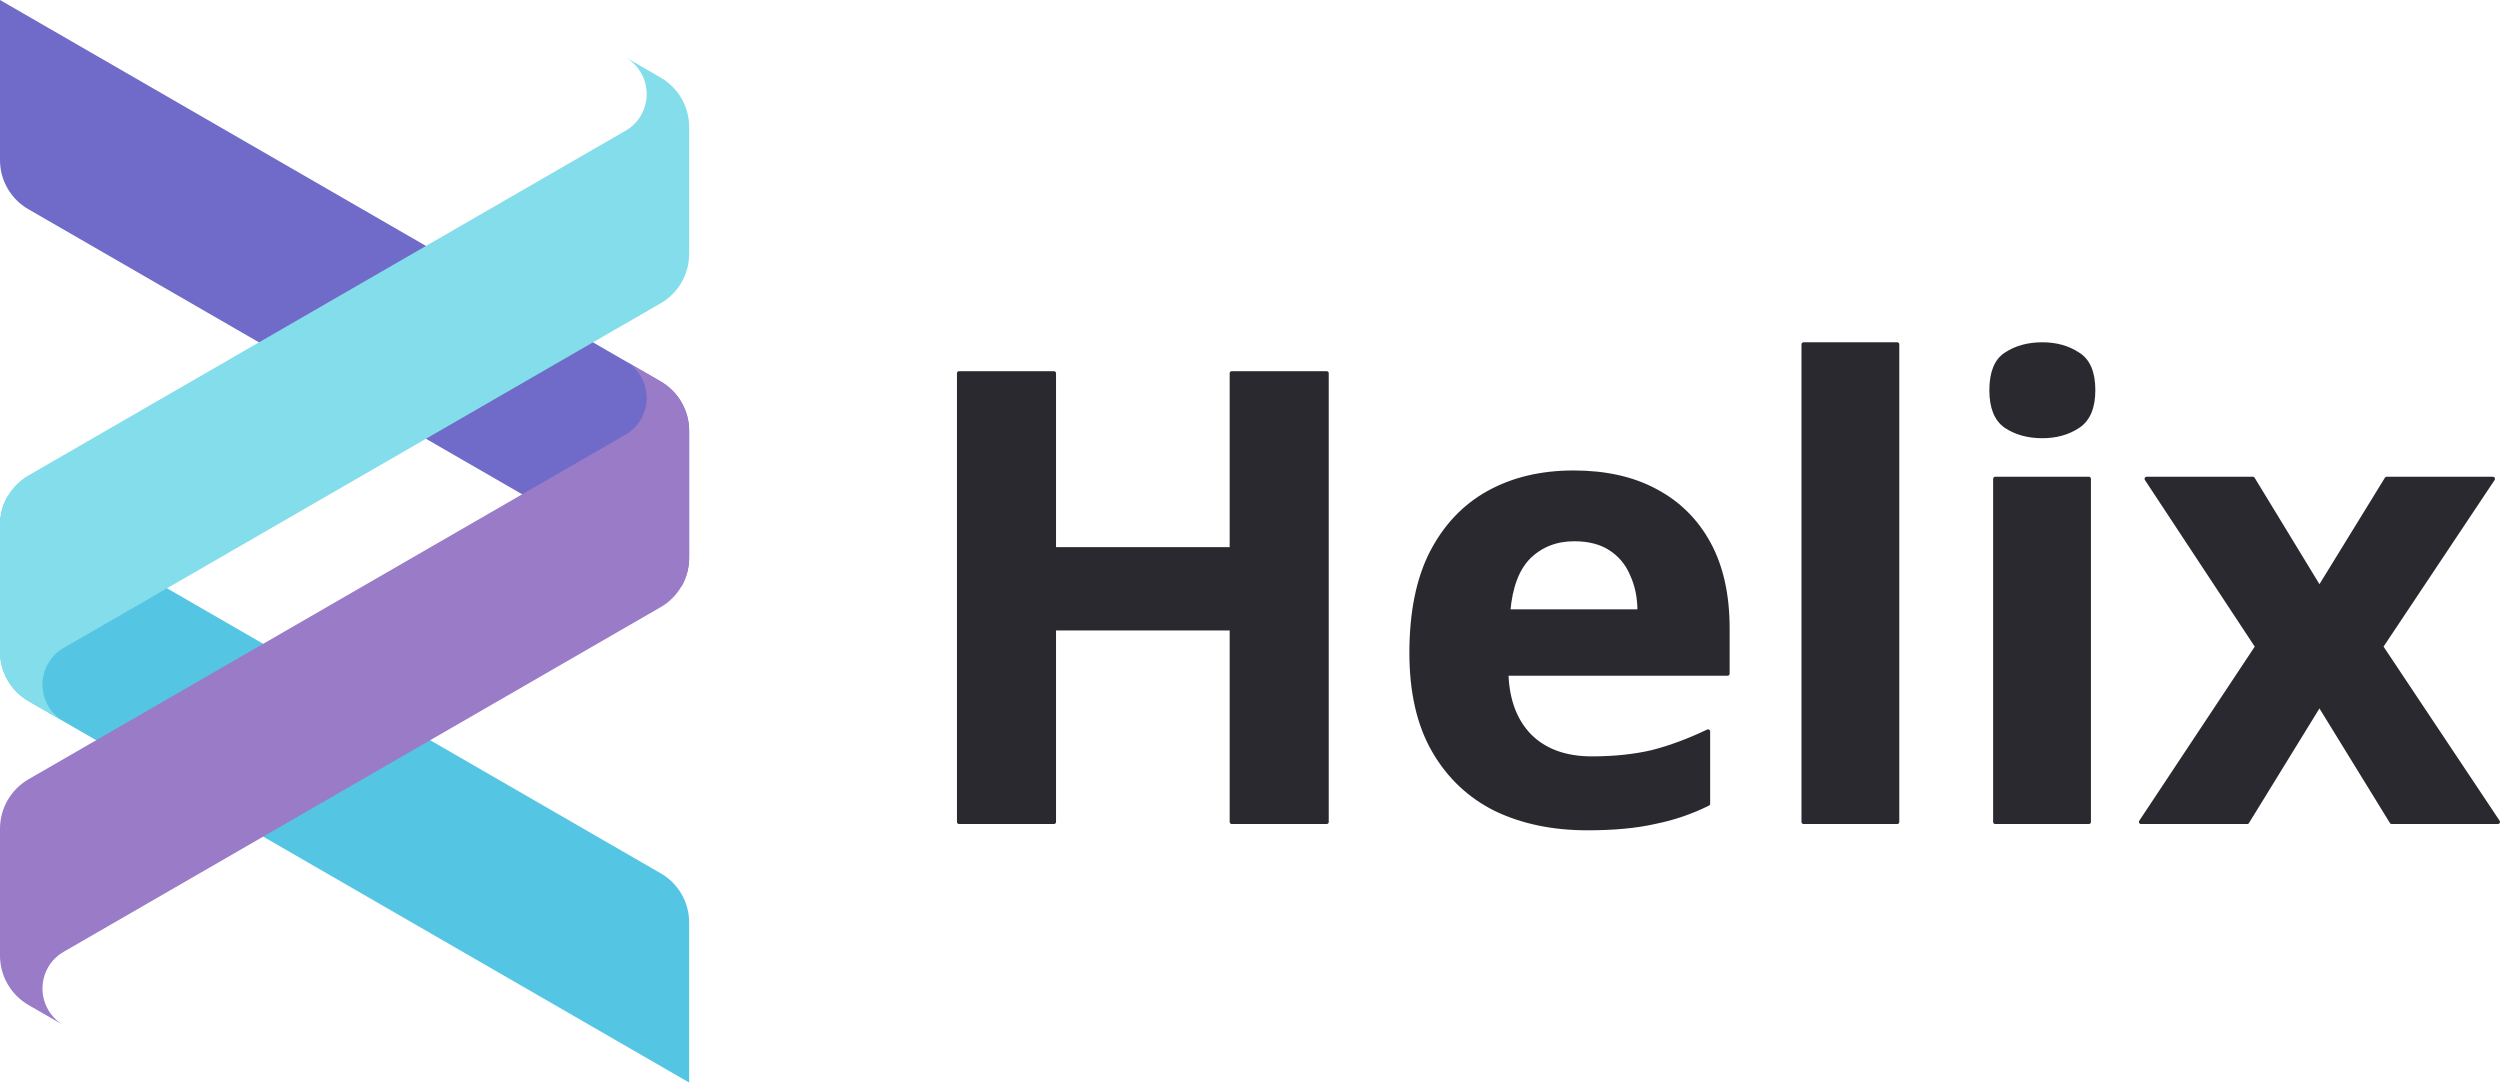
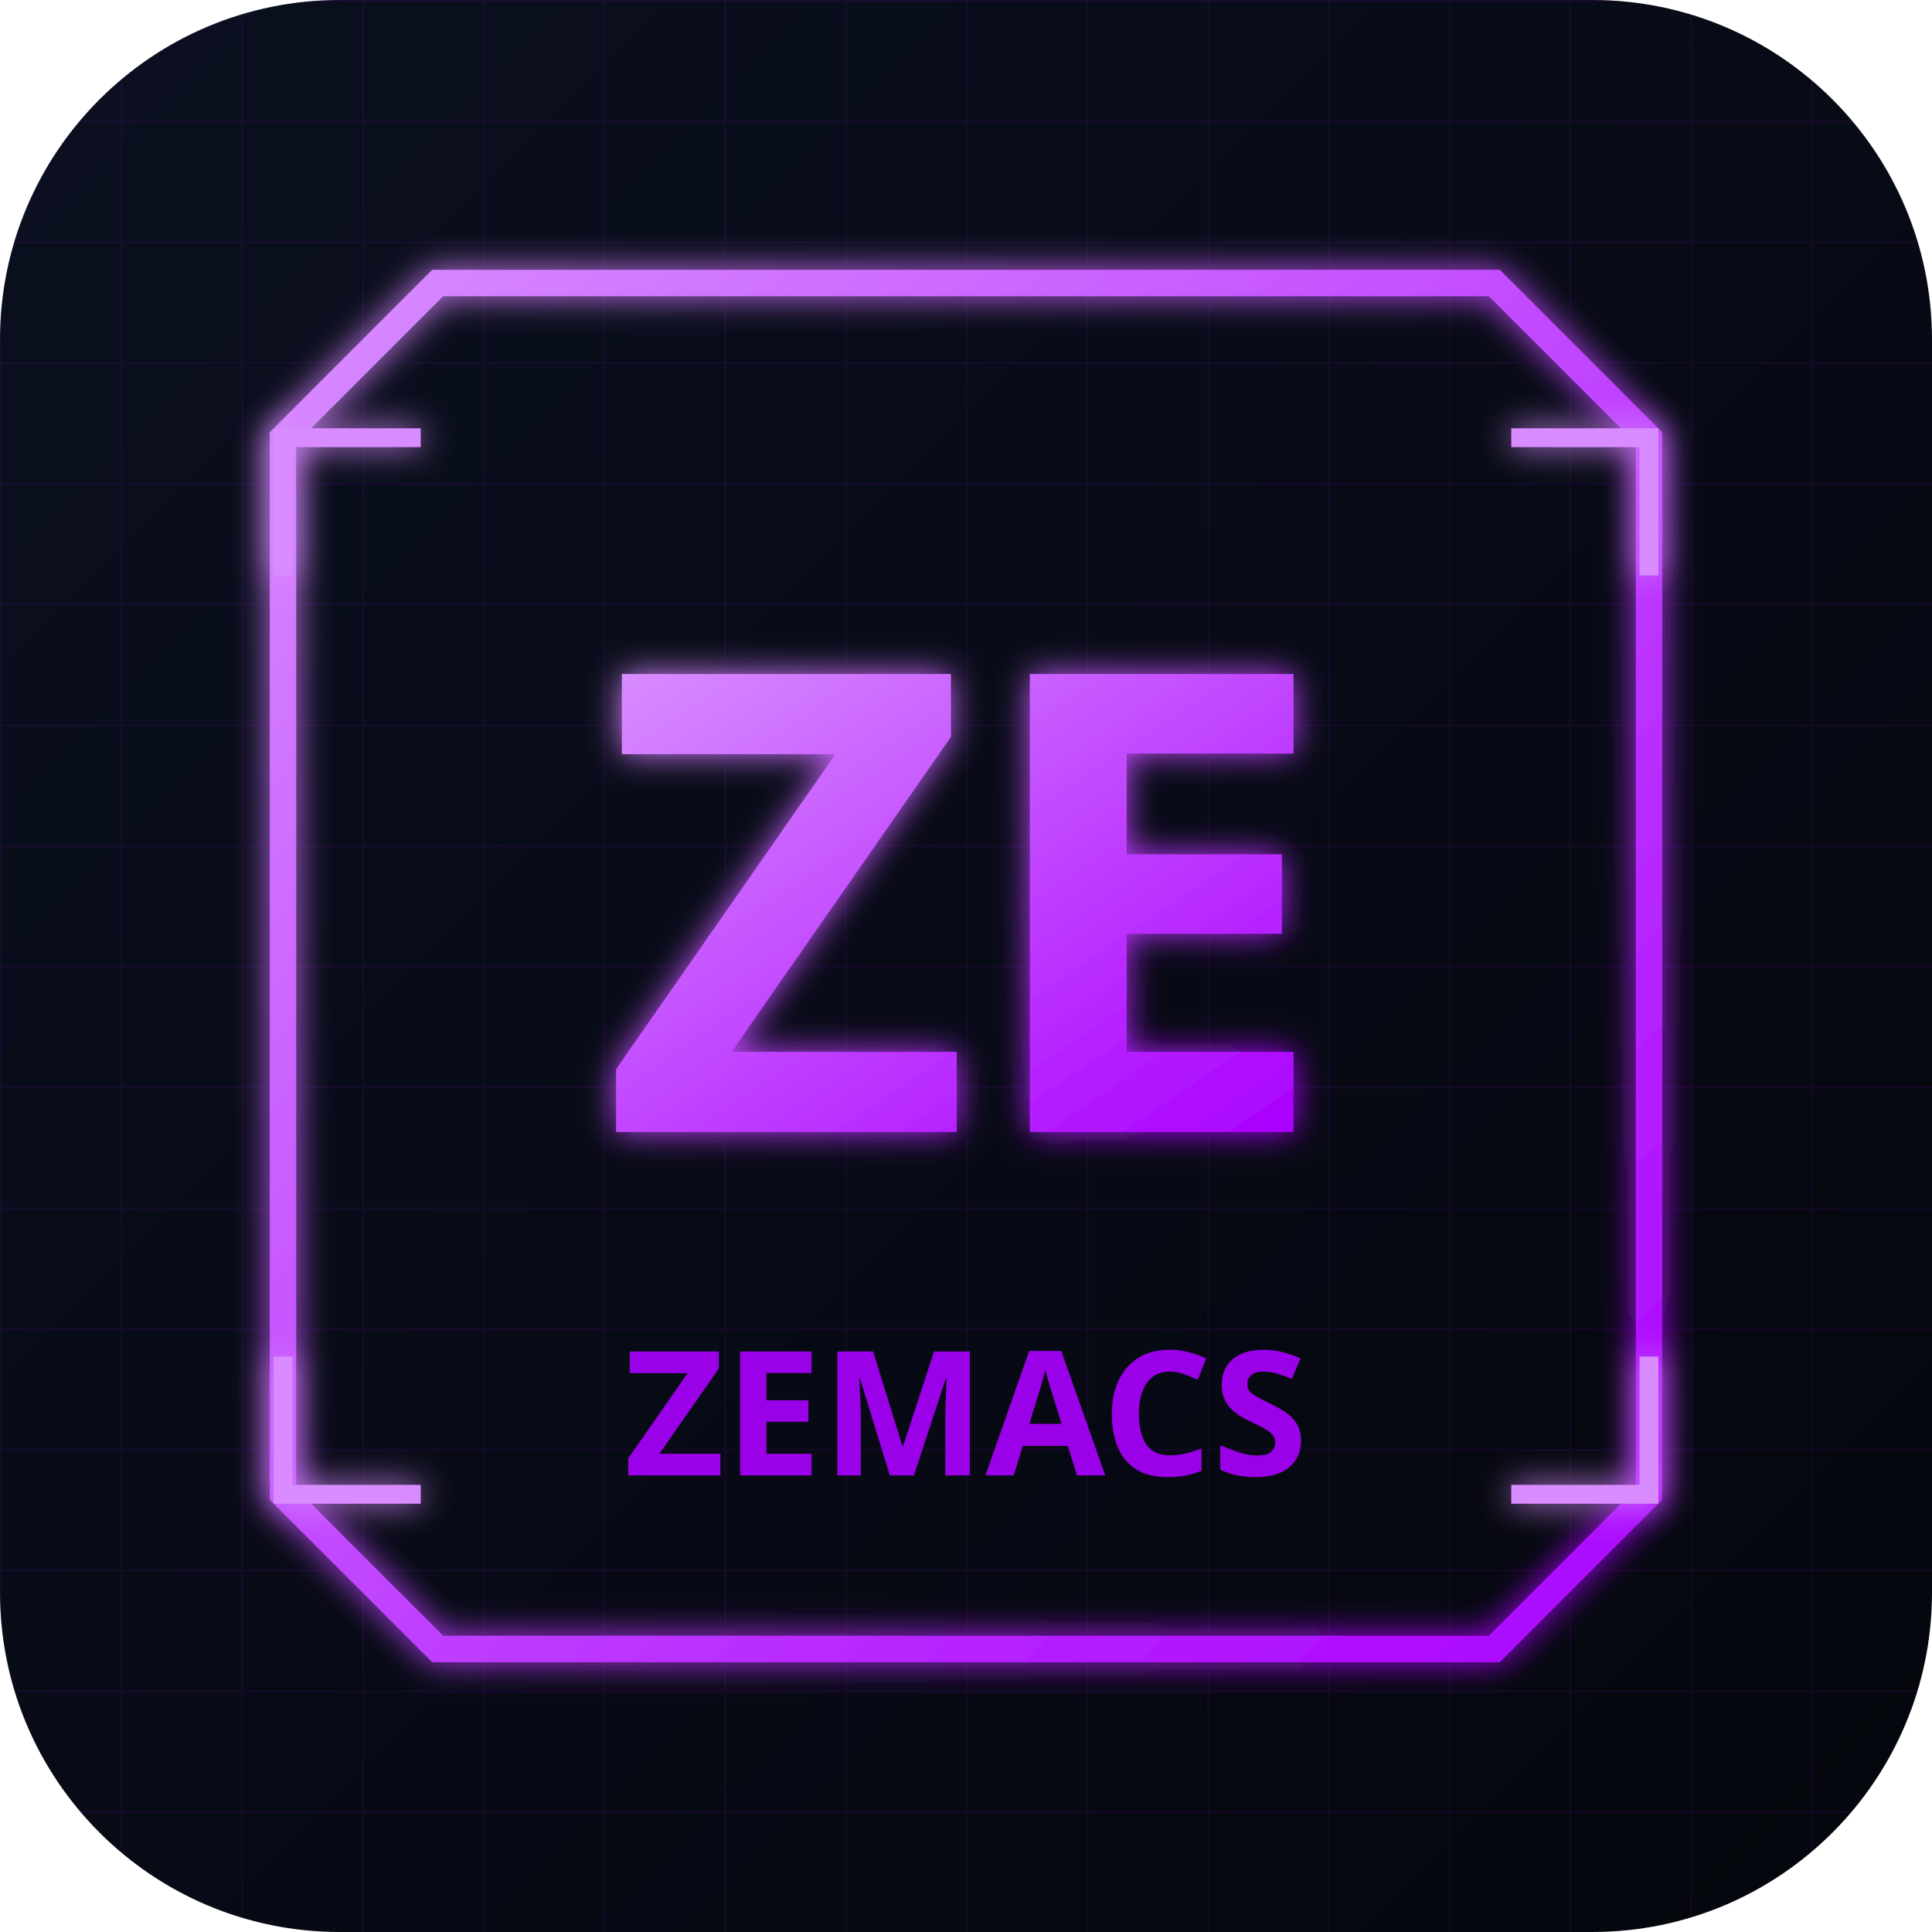
- <svg xmlns="http://www.w3.org/2000/svg" xml:space="preserve" width="2087.006" height="903.72" style="clip-rule:evenodd;fill-rule:evenodd;stroke-linejoin:round;stroke-miterlimit:2" viewBox="663.38 37.57 2087.006 903.72">
+ <svg xmlns="http://www.w3.org/2000/svg" width="1024" height="1024" viewBox="0 0 1024 1024">
  <defs>
-     <path id="c" d="M713.026-304.325H4328.26v1864.754H713.026z" />
-     <path id="b" d="M972.073 151.159h2140.965v684.863H972.073z" />
-     <path id="a" d="M661.302 48.088h769.156v828.468H661.302z" />
+     <linearGradient id="bg" x1="0" y1="0" x2="1" y2="1">
+       <stop offset="0" stop-color="#0b1020" />
+       <stop offset="1" stop-color="#04060c" />
+     </linearGradient>
+     <linearGradient id="ink" x1="0" y1="0" x2="1" y2="1">
+       <stop offset="0" stop-color="#d88cff" />
+       <stop offset="1" stop-color="#aa00ff" />
+     </linearGradient>
+     <pattern id="grid" width="64" height="64" patternUnits="userSpaceOnUse">
+       <path d="M64 0 H0 V64" fill="none" stroke="#aa00ff" stroke-width="1.5" opacity="0.10" />
+     </pattern>
+     <filter id="glow" x="-40%" y="-40%" width="180%" height="180%">
+       <feGaussianBlur stdDeviation="9" result="b" />
+       <feMerge>
+         <feMergeNode in="b" />
+         <feMergeNode in="SourceGraphic" />
+       </feMerge>
+     </filter>
  </defs>
-   <path d="m1083.58 1875.72 551.48 318.4a47.66 47.66 0 0 1 23.82 41.27v105.94c0 8.51-2.27 16.7-6.38 23.83 0 0-437.8-252.76-545.3-314.83a47.245 47.245 0 0 1-23.62-40.92v-133.69z" style="fill:#706bc8" transform="translate(-420.199 -1838.15)" />
-   <path d="M1635.26 2604.84a47.228 47.228 0 0 1 23.62 40.91v133.69l-551.47-318.39a47.66 47.66 0 0 1-23.83-41.27v-105.94c0-8.52 2.27-16.71 6.38-23.83 0 0 437.8 252.76 545.3 314.83" style="fill:#55c5e4" transform="translate(-420.199 -1838.15)" />
-   <path d="M790.407 1432.56a35.033 35.033 0 0 0-12.898 12.9c-9.647 16.7-4.036 38.3 12.495 48.13h-.006l-28.825-16.64a47.644 47.644 0 0 1-23.829-41.27v-105.94c0-17.03 9.083-32.76 23.829-41.27l498.417-287.73.24-.14a34.962 34.962 0 0 0 12.65-12.756c9.65-16.708 4.04-38.3-12.49-48.137h.01l28.82 16.642a47.648 47.648 0 0 1 23.83 41.273v105.938c0 17.03-9.08 32.76-23.83 41.27l-29.63 17.11.4-.26z" style="fill:#84ddea" transform="translate(-73.964 -854.054)" />
-   <path d="M790.407 1686.24a35.08 35.08 0 0 0-12.898 12.89c-9.647 16.71-4.036 38.3 12.495 48.14h-.006l-28.825-16.64a47.656 47.656 0 0 1-23.829-41.27v-105.94c0-17.03 9.083-32.76 23.829-41.27l498.417-287.73.24-.14c5.09-2.99 9.5-7.29 12.65-12.76 9.65-16.71 4.04-38.3-12.49-48.14h.01l28.82 16.65a47.636 47.636 0 0 1 23.83 41.27v105.94c0 17.02-9.08 32.76-23.83 41.27l-29.63 17.1.4-.25z" style="fill:#997bc8" transform="translate(-73.964 -854.054)" />
-   <g aria-label="zemacs" style="font-size:4px;-inkscape-font-specification:&quot;sans-serif, Normal&quot;;white-space:pre;shape-inside:url(#b);display:inline;fill:#2a292f;stroke:#2a292f;stroke-width:2.667" transform="matrix(1.31139 0 0 1.31139 142.024 48.21)">
-     <path d="M1242.072 515.108h-60.4v-123.2h-113.2v123.2h-60.4v-285.6h60.4v112h113.2v-112h60.4zM1399.272 292.708q30.4 0 52 11.6 22 11.6 34 33.6t12 54v28.8h-140.8q.8 25.2 14.8 39.6 14.4 14.4 39.6 14.4 21.2 0 38.4-4 17.2-4.4 35.6-13.2v46q-16 8-34 11.6-17.6 4-42.8 4-32.8 0-58-12-25.2-12.4-39.6-37.2-14.4-24.8-14.4-62.4 0-38.4 12.8-63.6 13.2-25.6 36.4-38.4 23.2-12.8 54-12.8zm.4 42.4q-17.2 0-28.8 11.2-11.2 11.2-13.2 34.8h83.6q0-13.2-4.8-23.6-4.4-10.4-13.6-16.4-9.2-6-23.2-6zM1605.272 515.108h-59.6v-304h59.6zM1727.272 296.708v218.4h-59.6v-218.4zm-29.6-85.6q13.2 0 22.8 6.4 9.6 6 9.6 22.8 0 16.4-9.6 22.8-9.6 6.4-22.8 6.4-13.6 0-23.2-6.4-9.2-6.4-9.2-22.8 0-16.8 9.2-22.8 9.6-6.4 23.2-6.4zM1834.472 403.508l-70.4-106.8h67.6l42.4 69.6 42.8-69.6h67.6l-71.2 106.8 74.4 111.6h-67.6l-46-74.8-46 74.8h-67.6z" style="font-size:400px;-inkscape-font-specification:&quot;sans-serif, @wght=700&quot;;font-variation-settings:&quot;wght&quot;700" />
+   <rect x="0" y="0" width="1024" height="1024" rx="180" fill="url(#bg)" />
+   <rect x="0" y="0" width="1024" height="1024" rx="180" fill="url(#grid)" />
+   <path d="M 232 150 H 792 L 874 232 V 792 L 792 874 H 232 L 150 792 V 232 Z" fill="none" stroke="url(#ink)" stroke-width="14" filter="url(#glow)" />
+   <g fill="none" stroke="#d88cff" stroke-width="10" stroke-linecap="square" filter="url(#glow)">
+     <path d="M 150 300 V 232 L 218 232" />
+     <path d="M 874 300 V 232 L 806 232" />
+     <path d="M 150 724 V 792 L 218 792" />
+     <path d="M 874 724 V 792 L 806 792" />
  </g>
+   <text x="512" y="600" font-family="Orbitron" font-weight="900" font-size="340" textLength="520" lengthAdjust="spacingAndGlyphs" fill="url(#ink)" text-anchor="middle" filter="url(#glow)">ZE</text>
+   <text x="512" y="782" font-family="Orbitron" font-weight="700" font-size="92" textLength="600" lengthAdjust="spacingAndGlyphs" fill="#aa00ff" text-anchor="middle" opacity="0.9">ZEMACS</text>
</svg>
